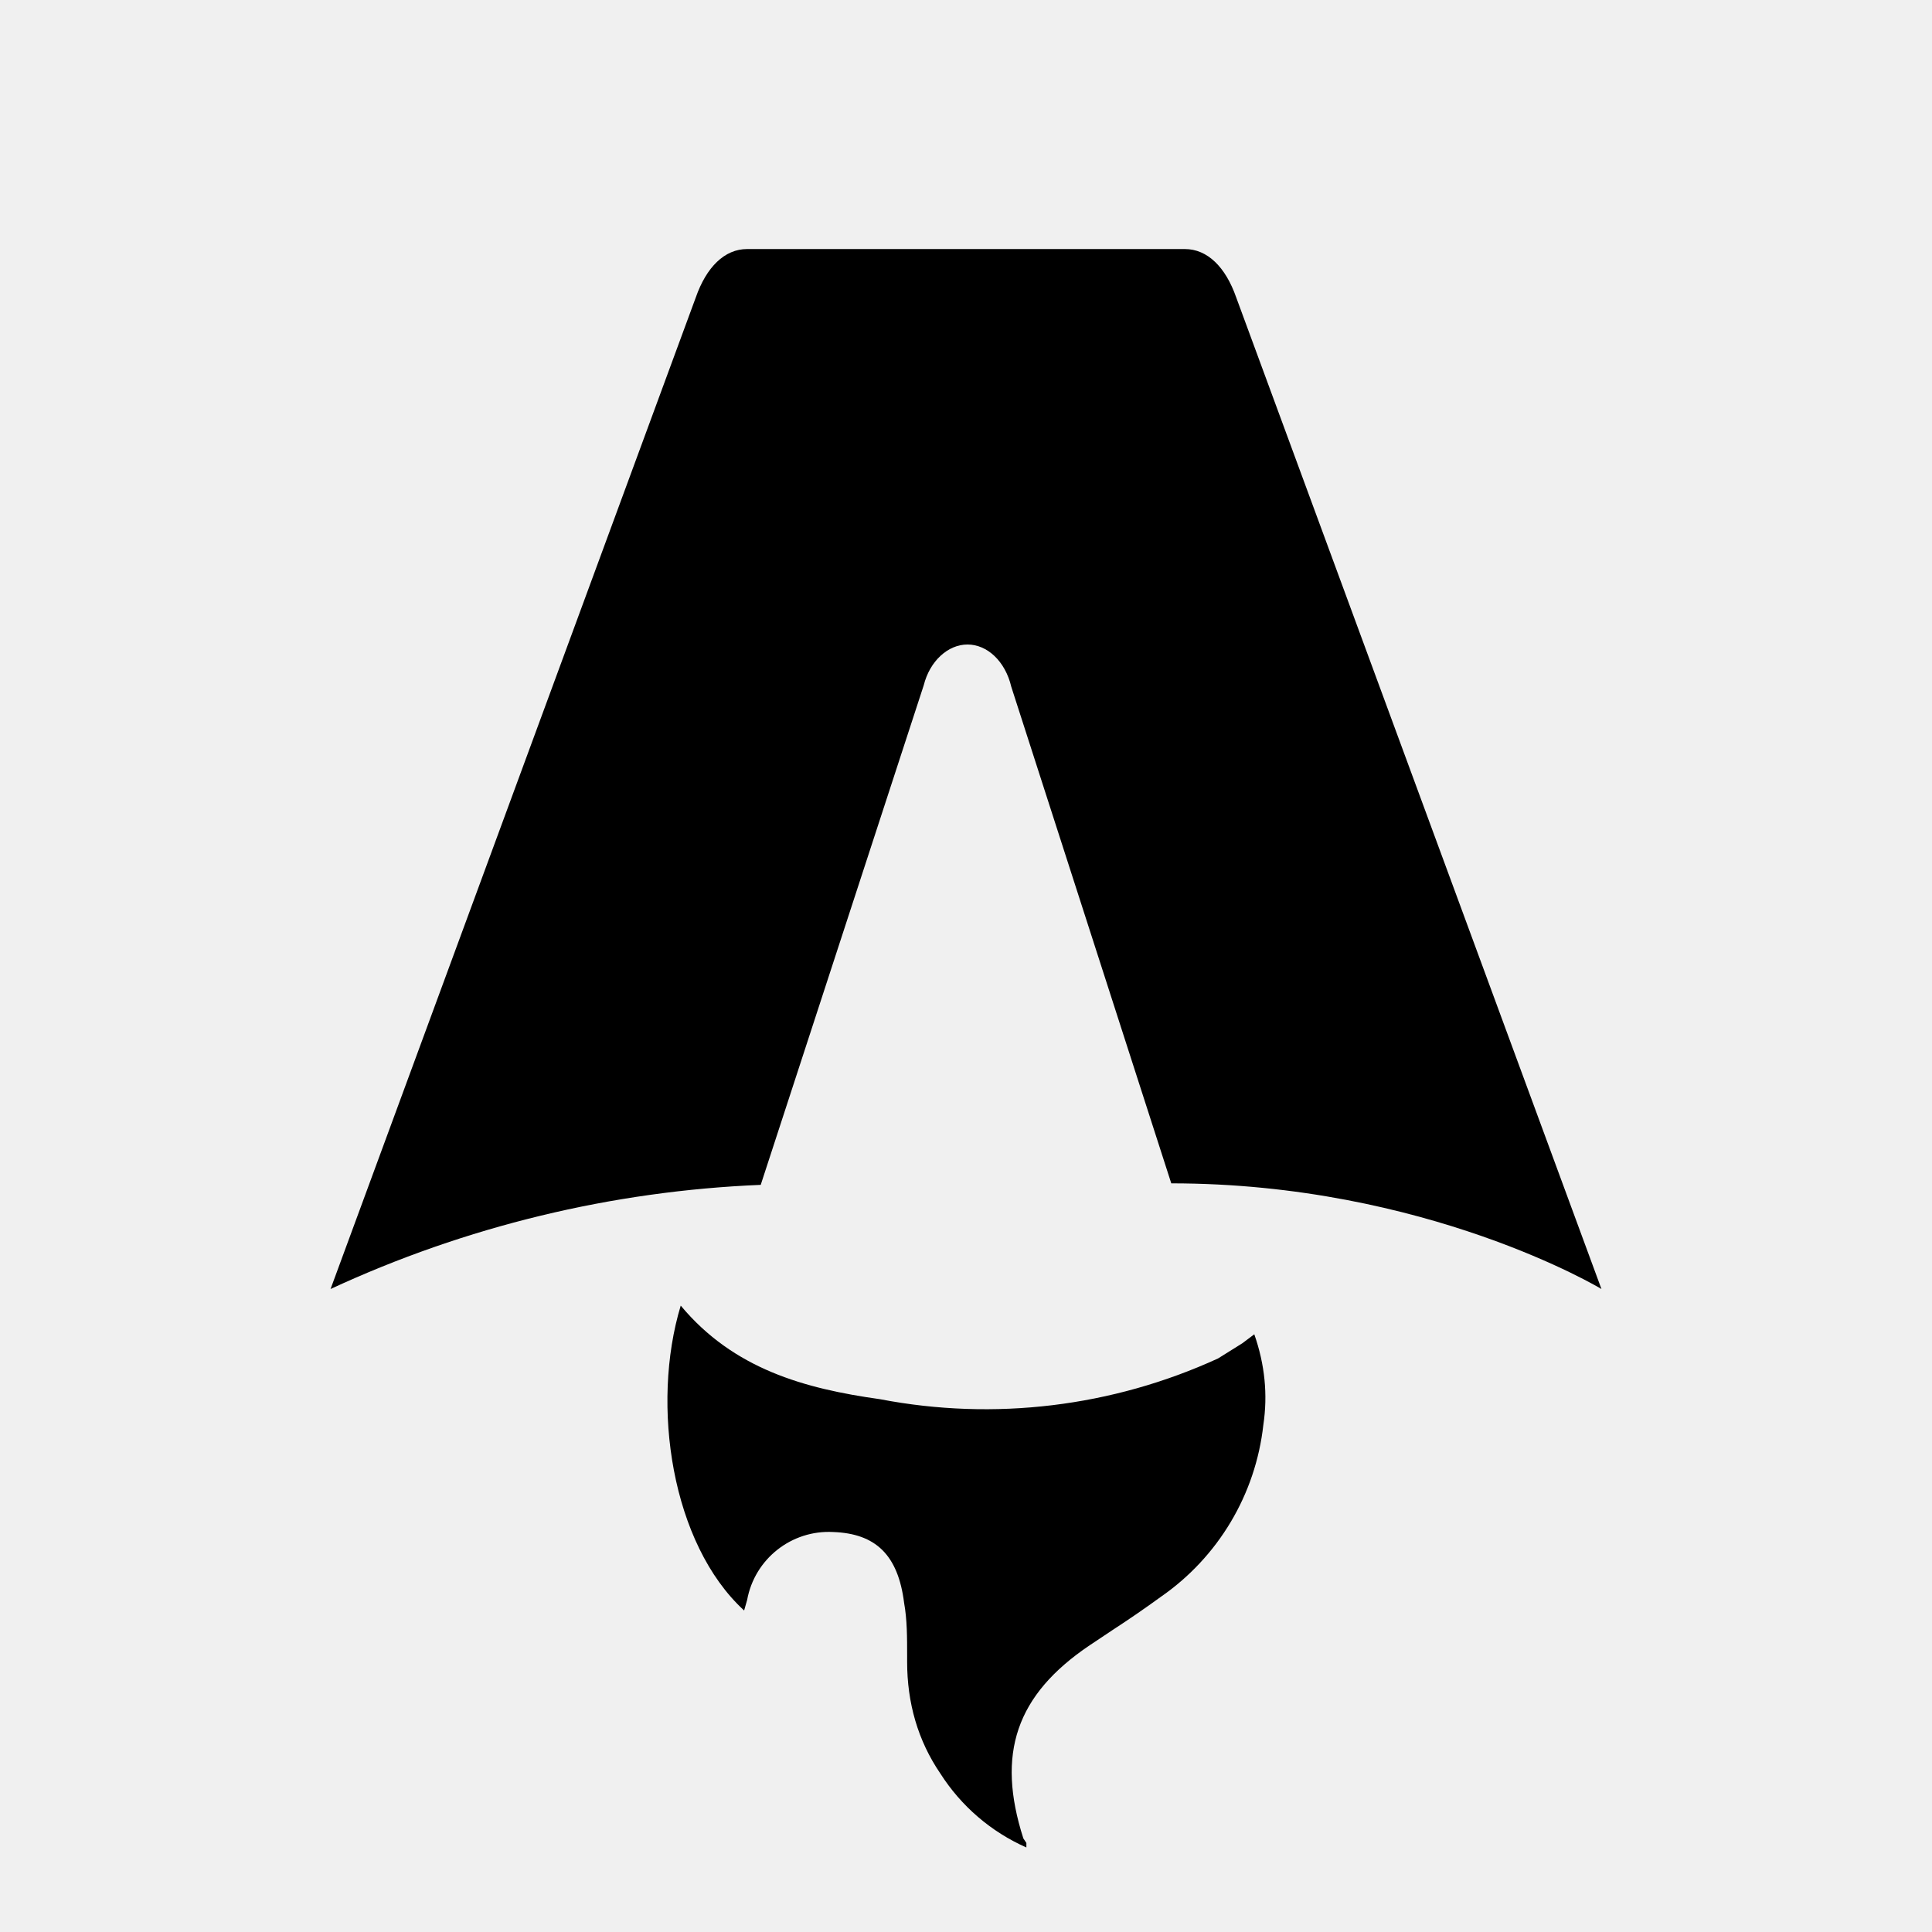
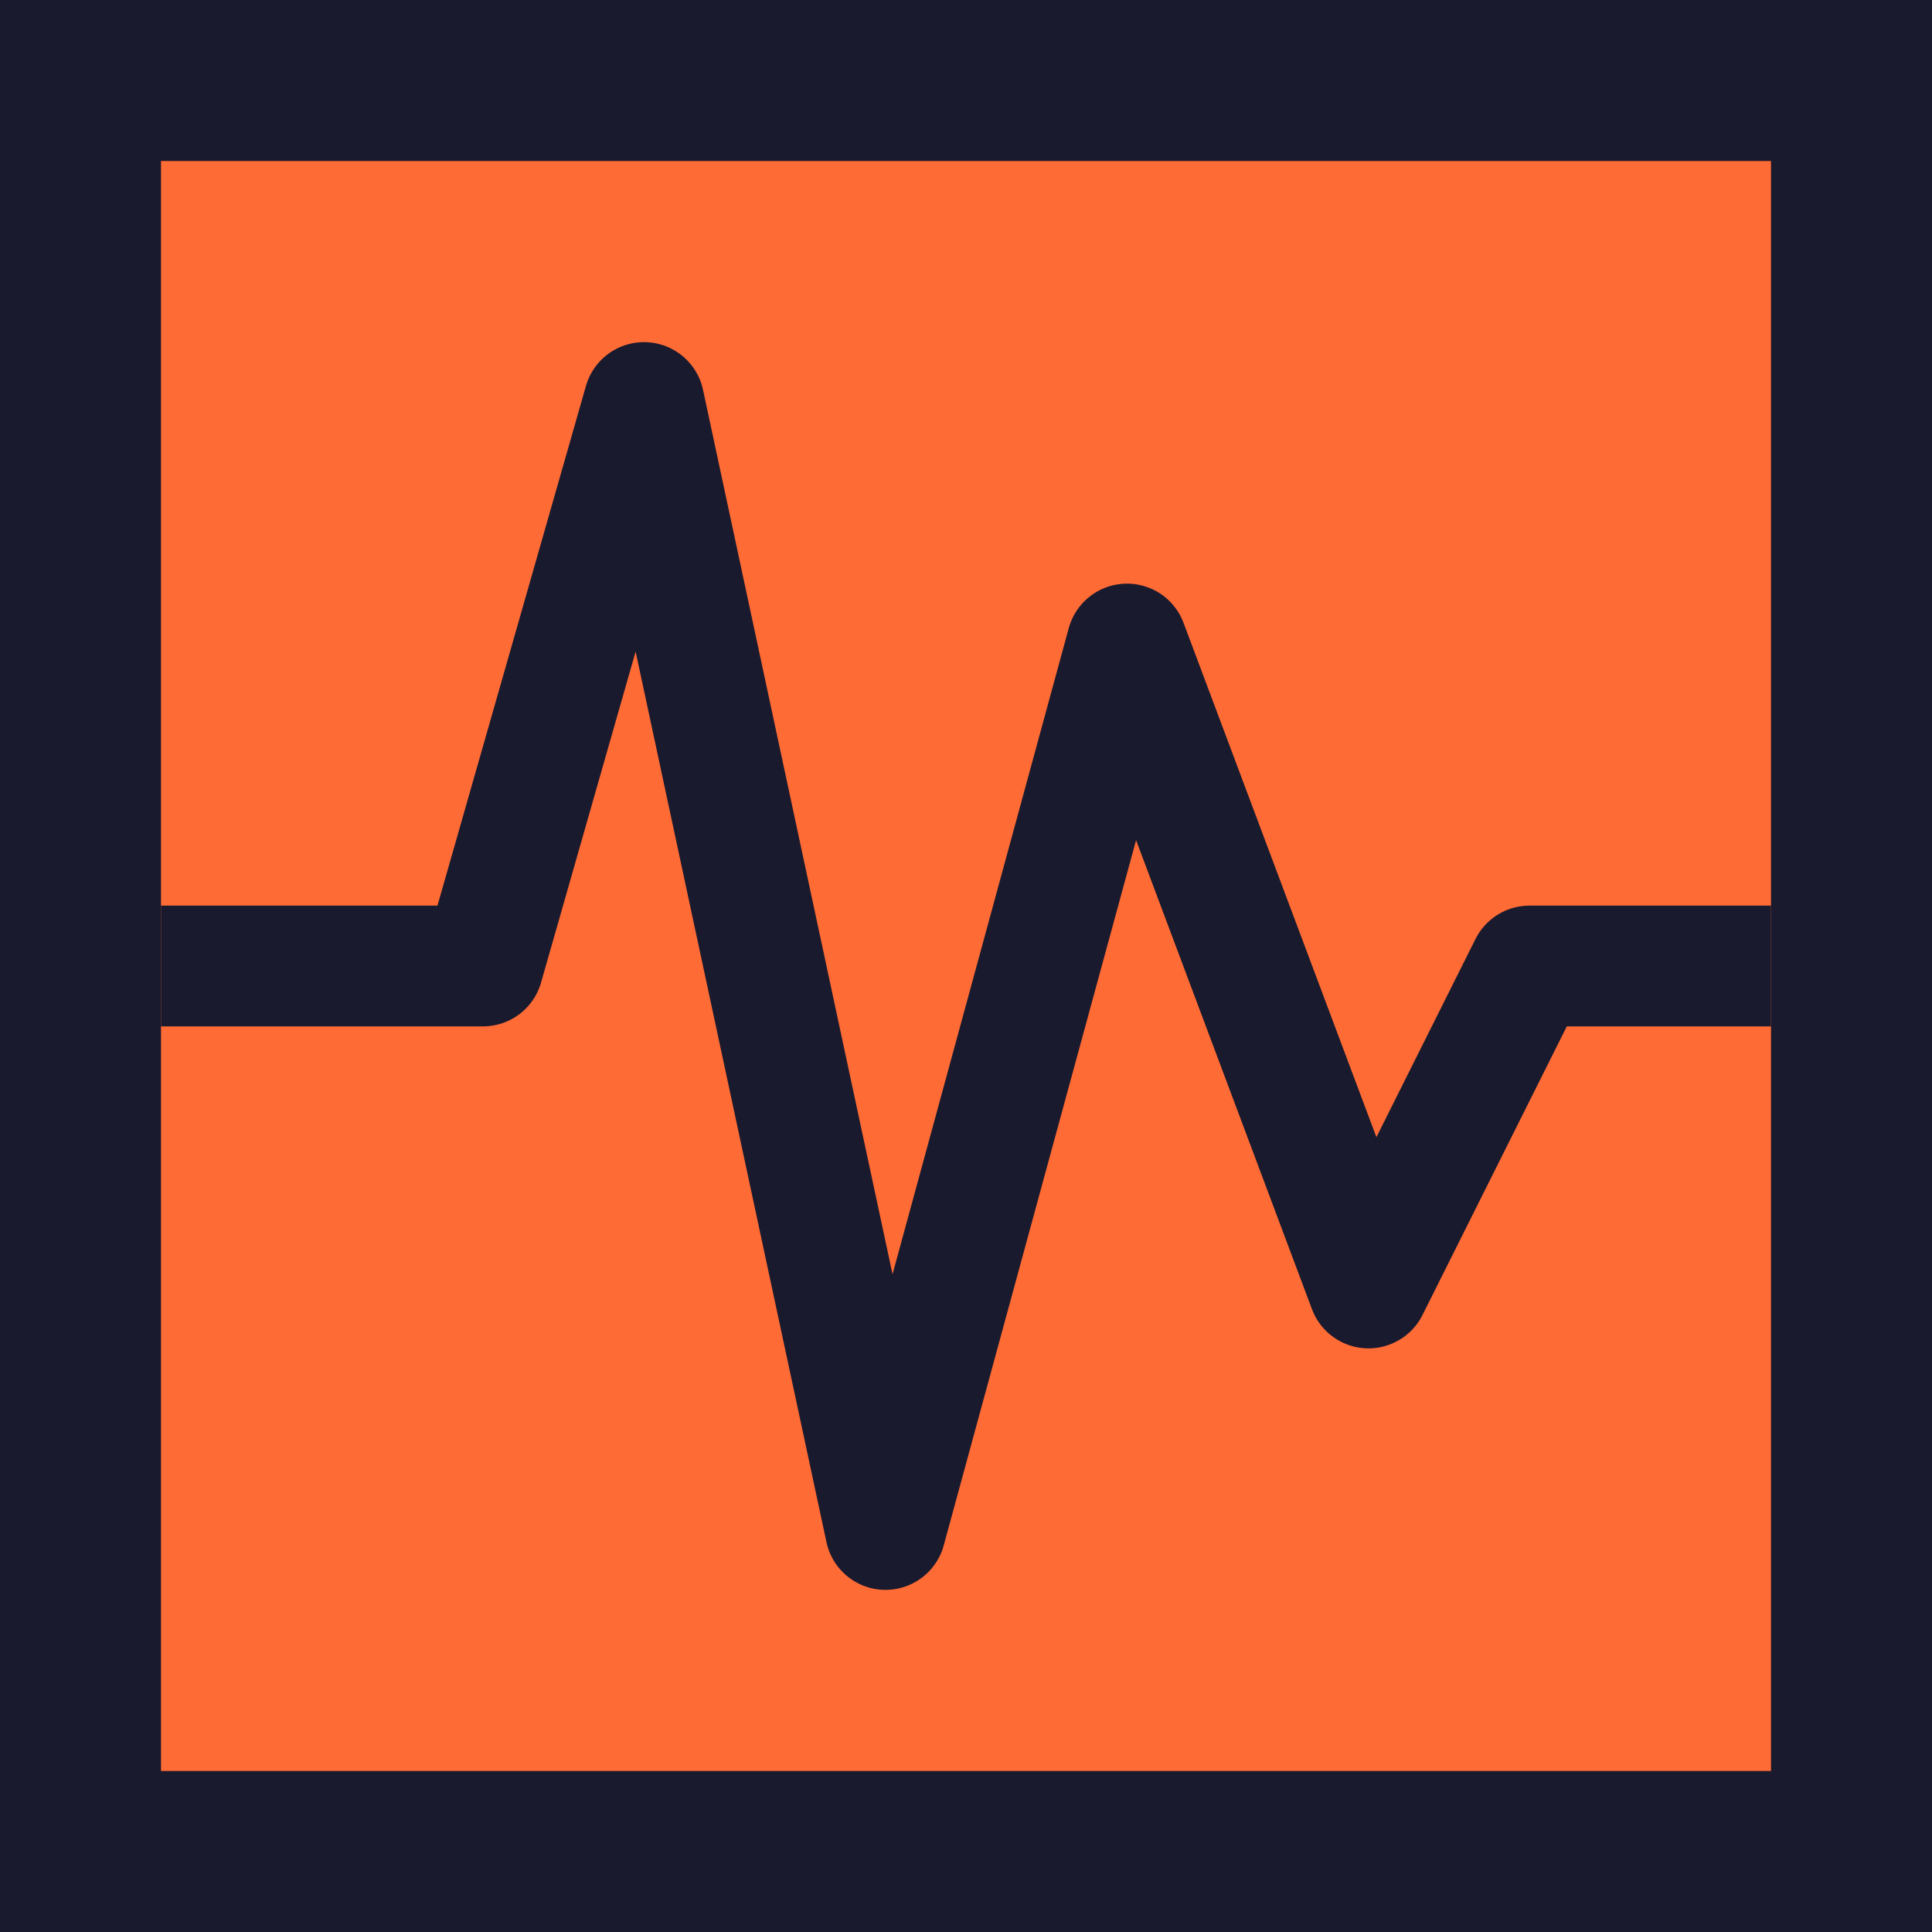
- <svg xmlns="http://www.w3.org/2000/svg" fill="none" viewBox="0 0 128 128">
-   <path d="M50.4 78.5a75.1 75.1 0 0 0-28.5 6.9l24.2-65.7c.7-2 1.9-3.2 3.4-3.2h29c1.5 0 2.7 1.2 3.4 3.2l24.2 65.7s-11.6-7-28.5-7L67 45.5c-.4-1.7-1.6-2.8-2.9-2.8-1.3 0-2.5 1.1-2.9 2.7L50.4 78.5Zm-1.1 28.2Zm-4.2-20.2c-2 6.6-.6 15.8 4.2 20.2a17.5 17.5 0 0 1 .2-.7 5.5 5.5 0 0 1 5.7-4.5c2.8.1 4.3 1.5 4.7 4.7.2 1.1.2 2.3.2 3.5v.4c0 2.7.7 5.2 2.2 7.4a13 13 0 0 0 5.7 4.9v-.3l-.2-.3c-1.8-5.6-.5-9.5 4.4-12.8l1.5-1a73 73 0 0 0 3.2-2.2 16 16 0 0 0 6.8-11.4c.3-2 .1-4-.6-6l-.8.6-1.6 1a37 37 0 0 1-22.4 2.7c-5-.7-9.7-2-13.2-6.2Z" />
-   <style>
-         path { fill: #000; }
-         @media (prefers-color-scheme: dark) {
-             path { fill: #FFF; }
-         }
-     </style>
+ <svg xmlns="http://www.w3.org/2000/svg" viewBox="0 0 48 48" fill="none">
+   <rect x="2" y="2" width="44" height="44" stroke="#1A1A2E" stroke-width="4" fill="#FF6B35" />
+   <polyline points="4,24 12,24 16,10 22,38 28,16 34,32 38,24 44,24" stroke="#1A1A2E" stroke-width="3" fill="none" stroke-linejoin="round" />
</svg>
